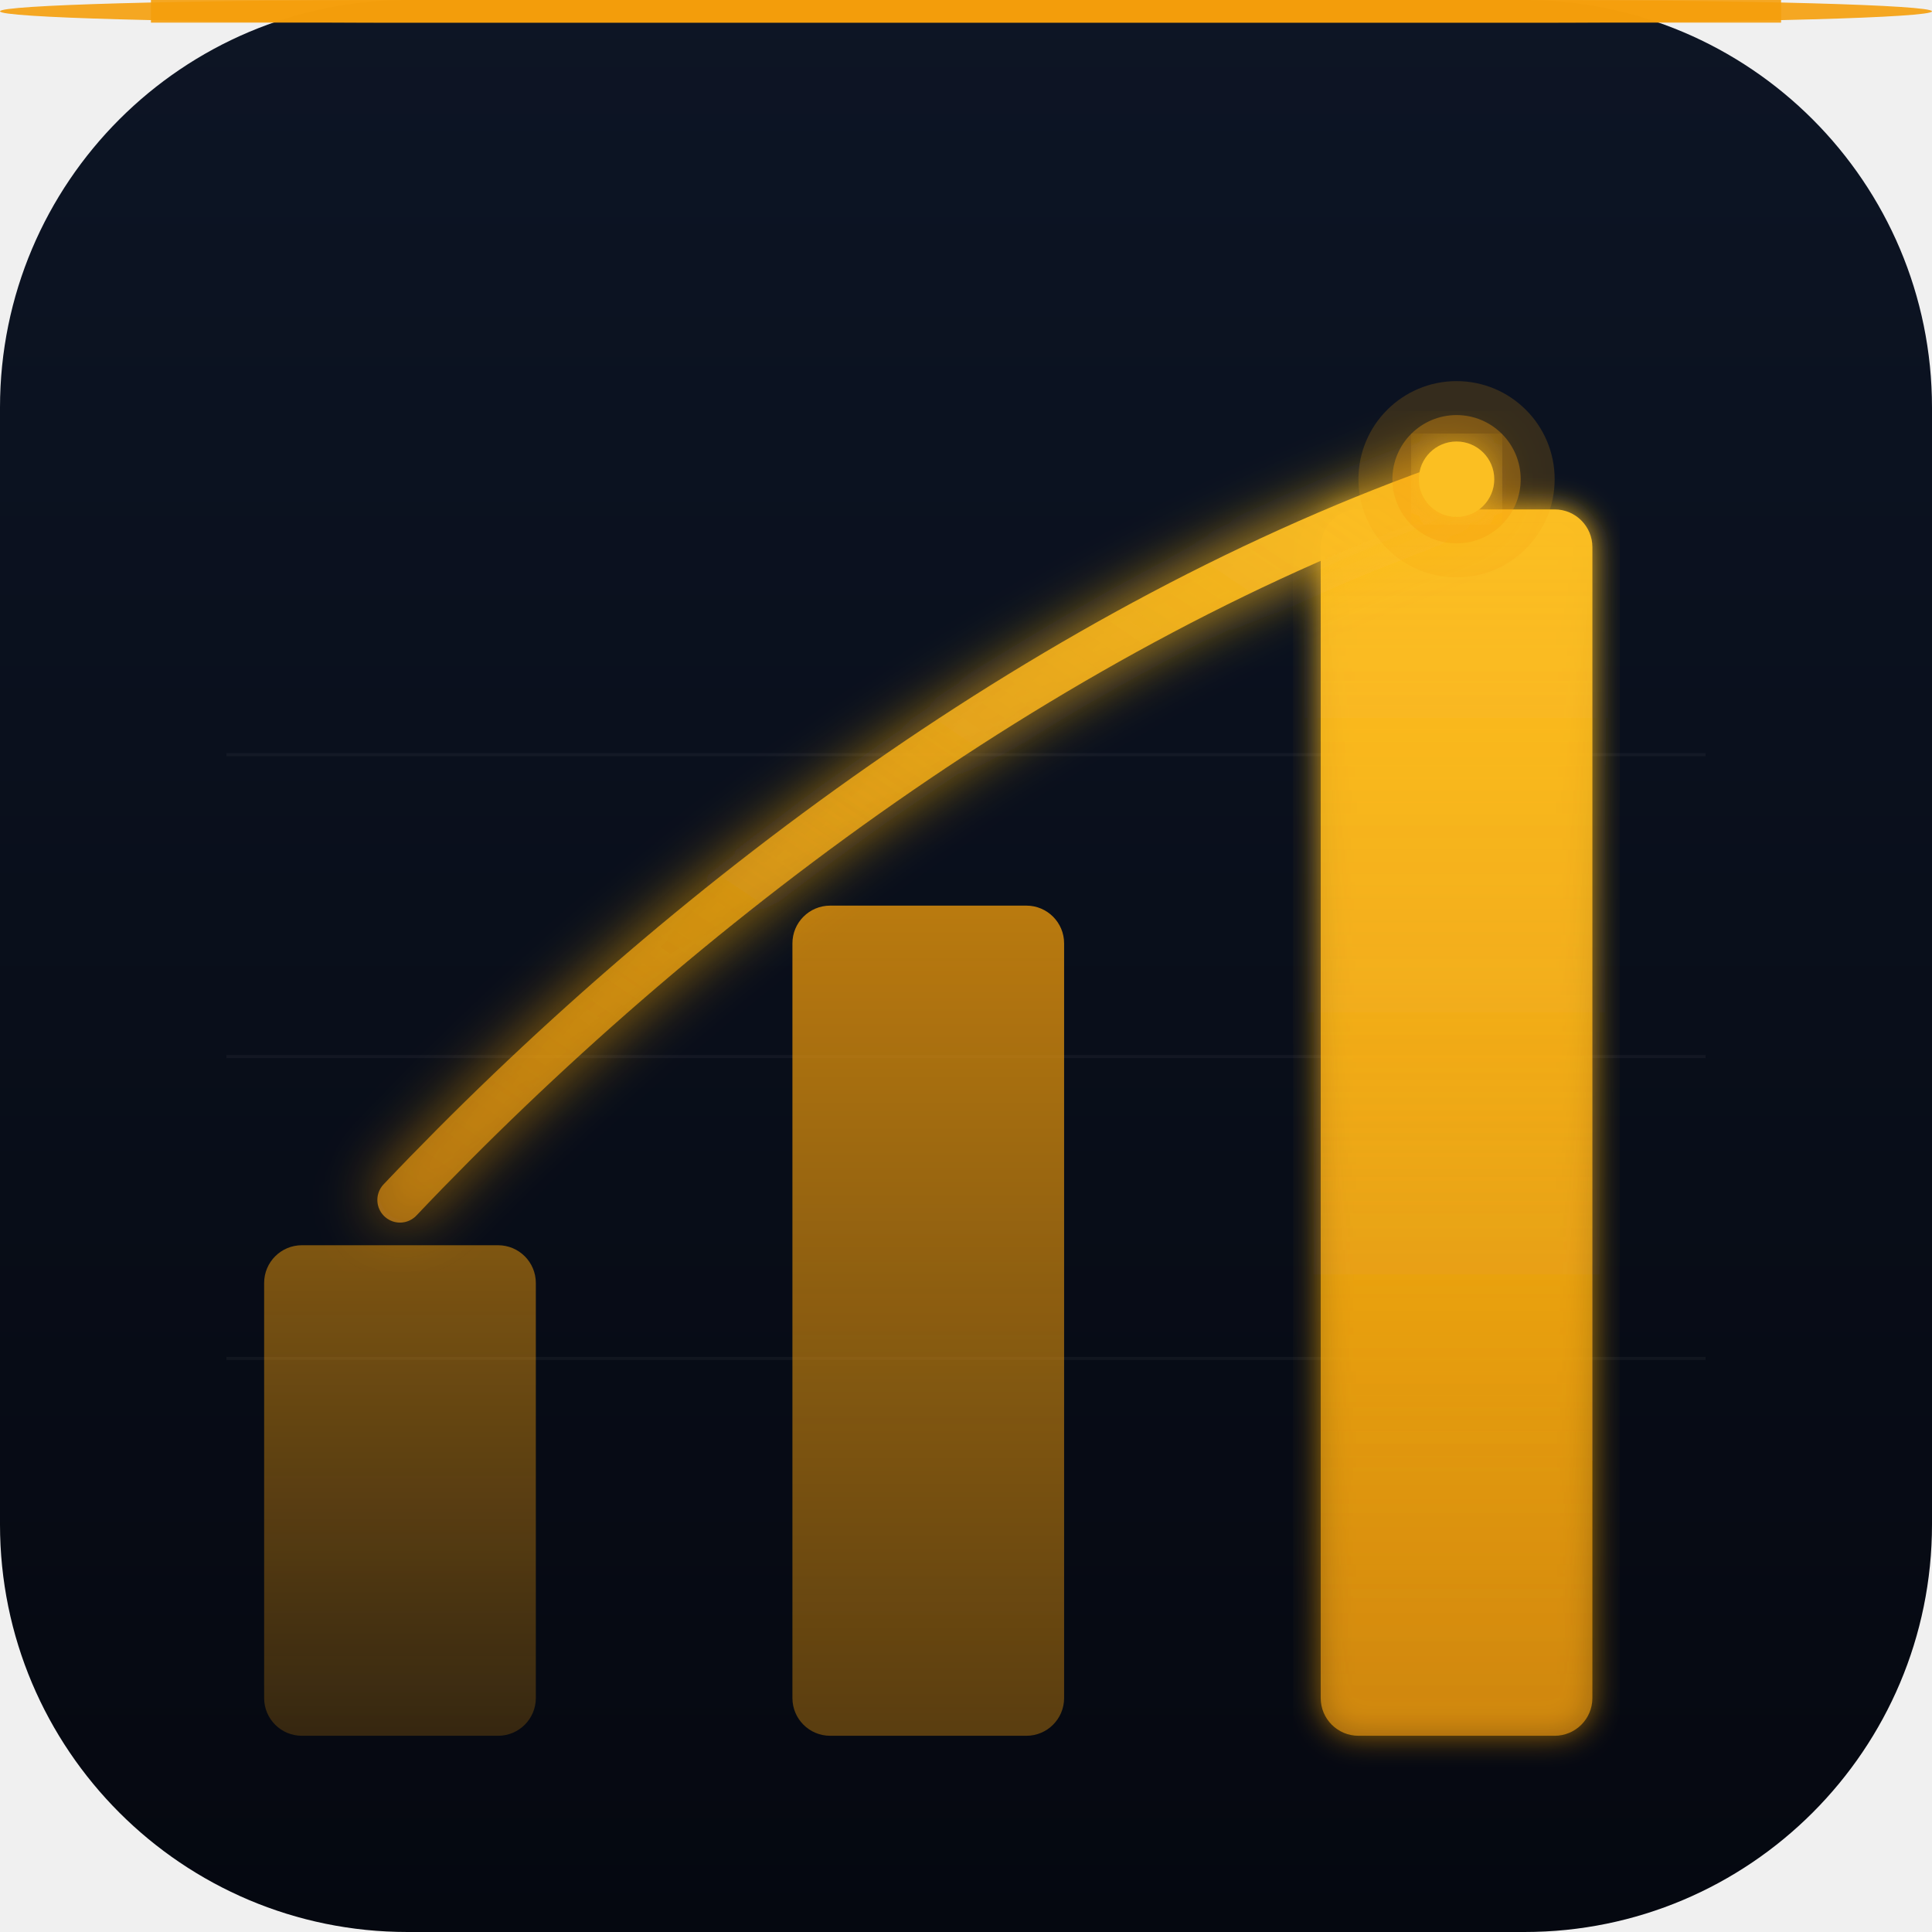
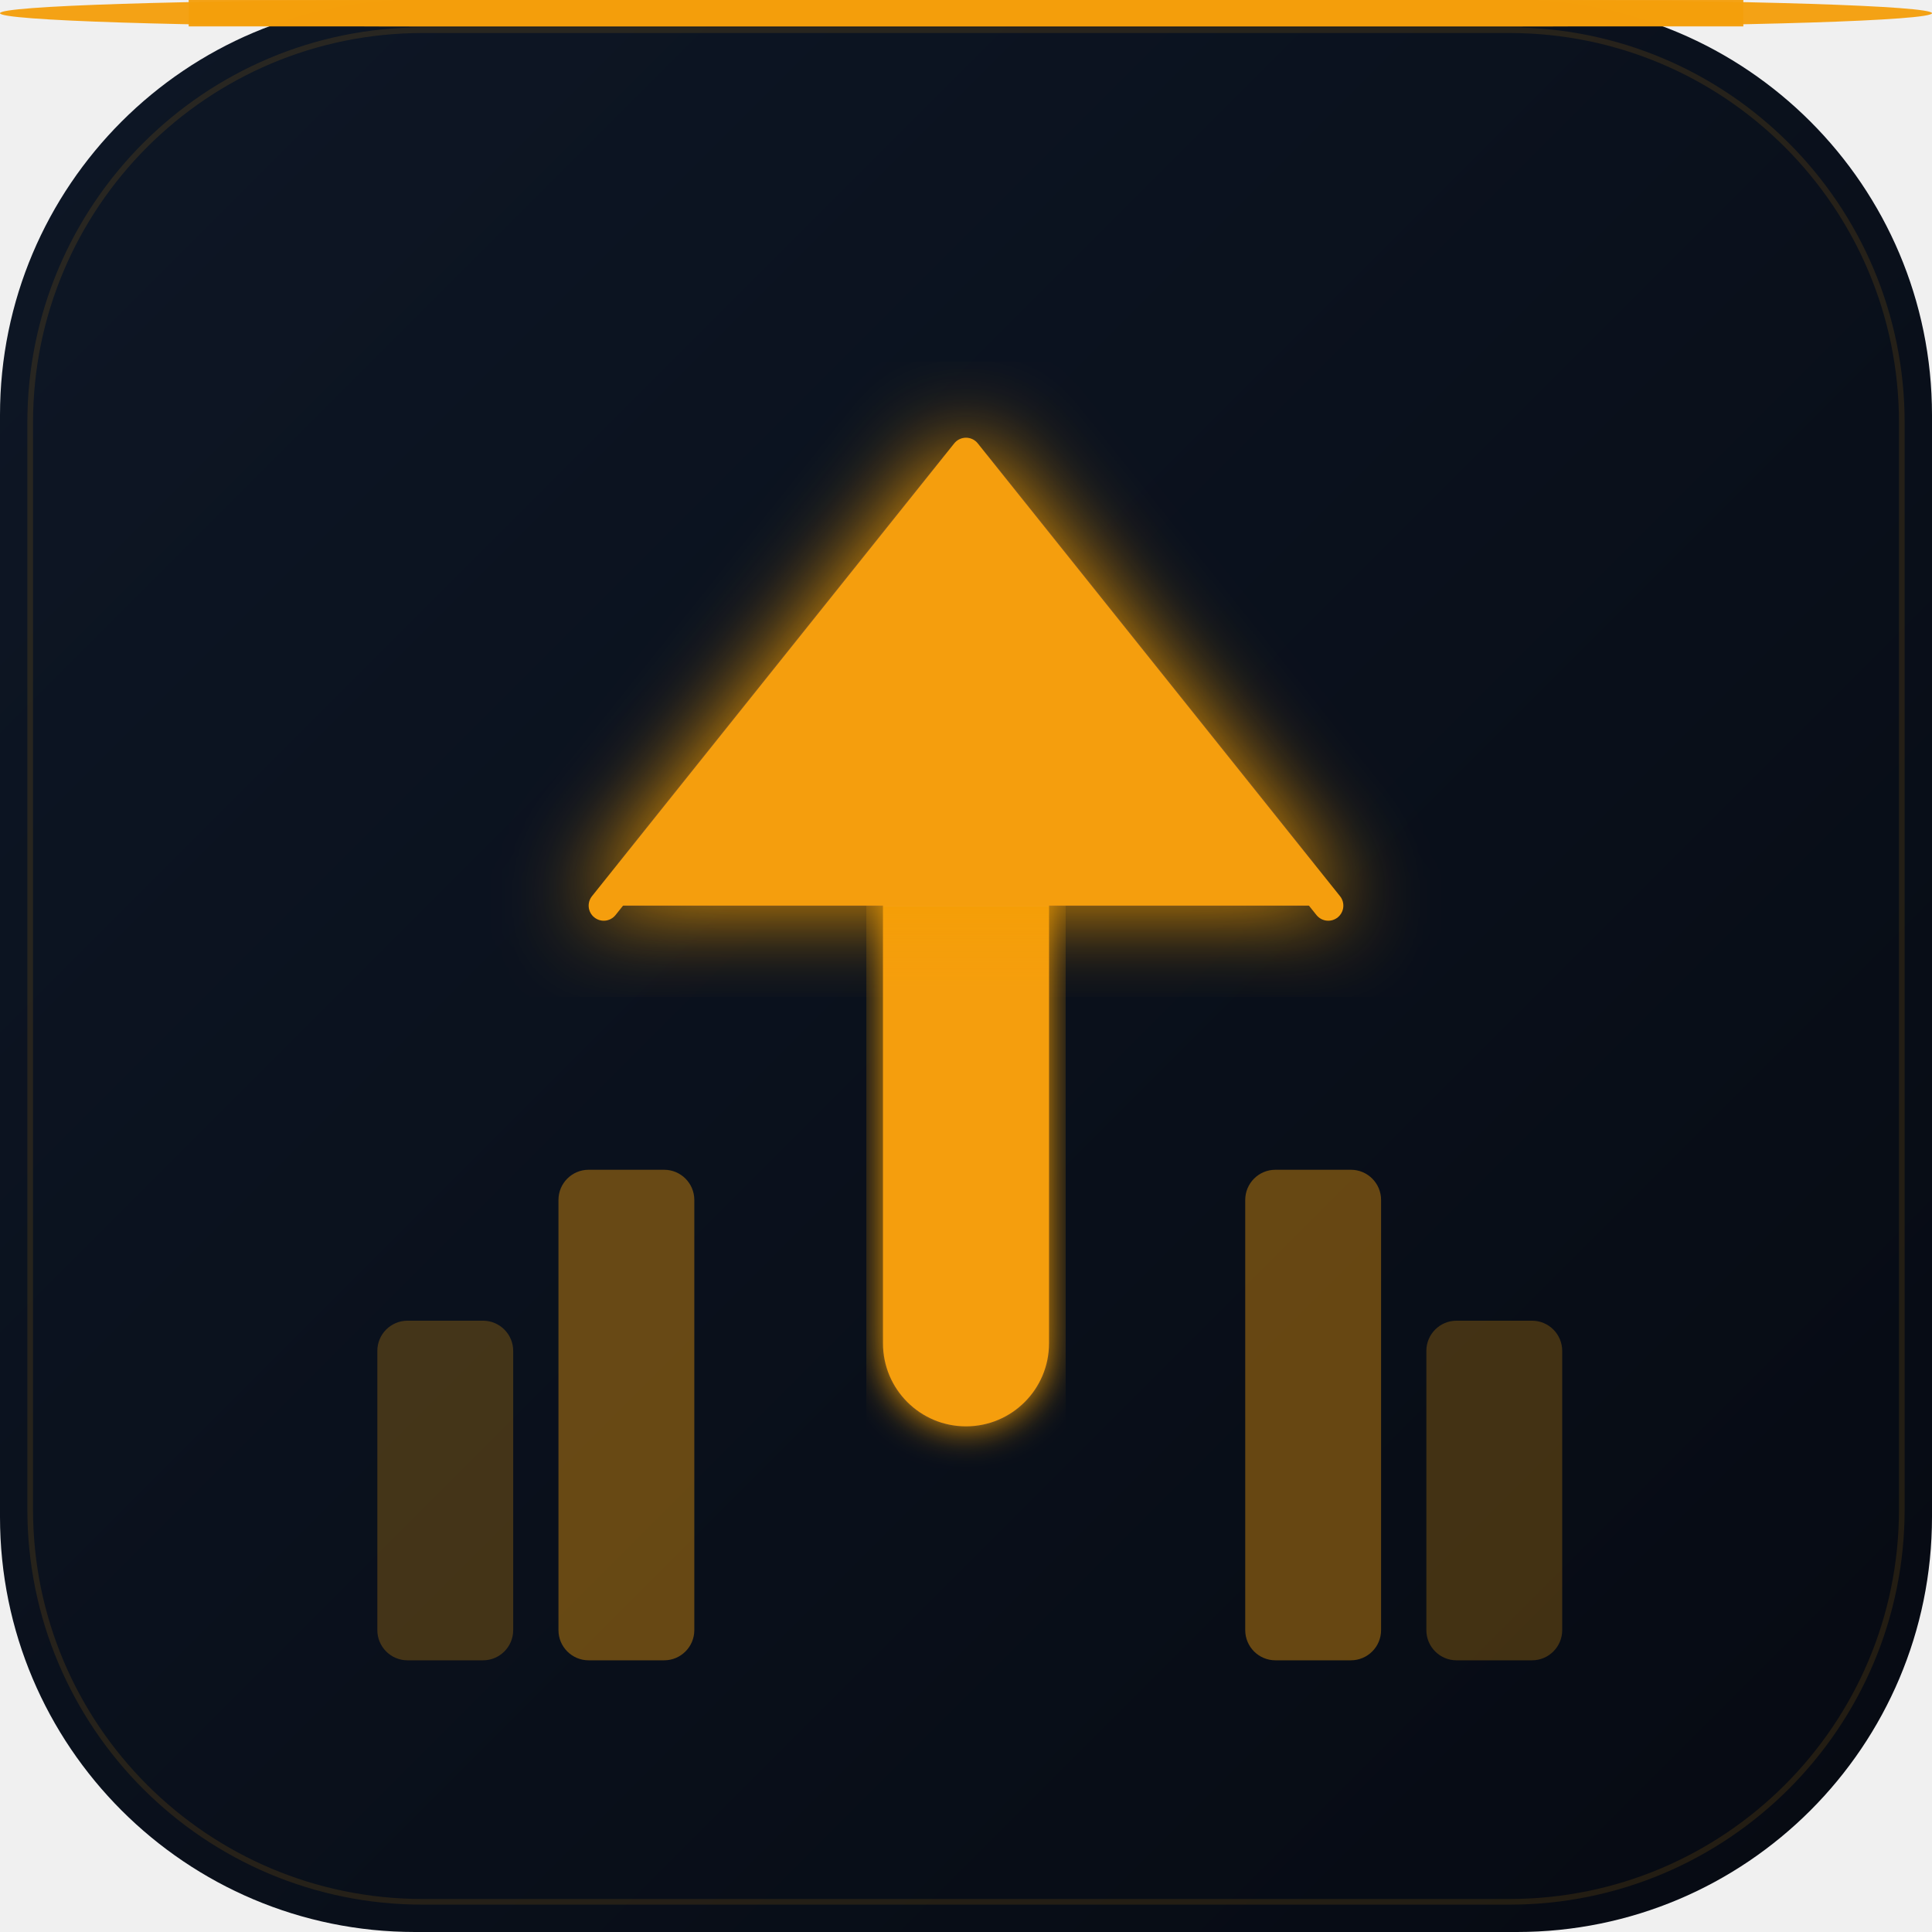
<svg xmlns="http://www.w3.org/2000/svg" viewBox="0 0 512 512">
  <defs>
-     <linearGradient id="bg" x1="0" y1="0" x2="0" y2="1">
-       <stop offset="0%" stop-color="#0d1525" />
-       <stop offset="100%" stop-color="#050810" />
+     <linearGradient id="bg" x1="0" y1="0" x2="1" y2="1">
+       <stop offset="0%" stop-color="#0e1726" />
+       <stop offset="100%" stop-color="#060a12" />
    </linearGradient>
-     <linearGradient id="bar1" x1="0" y1="0" x2="0" y2="1">
-       <stop offset="0%" stop-color="#f59e0b" stop-opacity="0.5" />
-       <stop offset="100%" stop-color="#f59e0b" stop-opacity="0.2" />
-     </linearGradient>
-     <linearGradient id="bar2" x1="0" y1="0" x2="0" y2="1">
-       <stop offset="0%" stop-color="#f59e0b" stop-opacity="0.75" />
-       <stop offset="100%" stop-color="#f59e0b" stop-opacity="0.35" />
-     </linearGradient>
-     <linearGradient id="bar3" x1="0" y1="0" x2="0" y2="1">
-       <stop offset="0%" stop-color="#fbbf24" />
-       <stop offset="100%" stop-color="#f59e0b" stop-opacity="0.6" />
-     </linearGradient>
-     <linearGradient id="line" x1="0" y1="1" x2="1" y2="0">
-       <stop offset="0%" stop-color="#f59e0b" stop-opacity="0.6" />
-       <stop offset="100%" stop-color="#fbbf24" />
-     </linearGradient>
-     <filter id="glow">
-       <feGaussianBlur stdDeviation="8" result="blur" />
+     <filter id="glow" x="-20%" y="-20%" width="140%" height="140%">
+       <feGaussianBlur stdDeviation="12" result="blur" />
      <feMerge>
        <feMergeNode in="blur" />
        <feMergeNode in="SourceGraphic" />
      </feMerge>
    </filter>
-     <filter id="softglow">
-       <feGaussianBlur stdDeviation="4" result="blur" />
+     <filter id="softglow" x="-10%" y="-10%" width="120%" height="120%">
+       <feGaussianBlur stdDeviation="5" result="blur" />
      <feMerge>
        <feMergeNode in="blur" />
        <feMergeNode in="SourceGraphic" />
      </feMerge>
    </filter>
  </defs>
-   <rect width="512" height="512" rx="108" fill="url(#bg)" />
-   <rect x="0" y="0" width="512" height="6" rx="108" fill="#f59e0b" opacity="0.9" />
-   <rect x="40" y="0" width="432" height="6" fill="#f59e0b" opacity="0.9" />
-   <line x1="60" y1="200" x2="452" y2="200" stroke="#ffffff" stroke-width="0.8" stroke-opacity="0.04" />
-   <line x1="60" y1="280" x2="452" y2="280" stroke="#ffffff" stroke-width="0.8" stroke-opacity="0.04" />
-   <line x1="60" y1="360" x2="452" y2="360" stroke="#ffffff" stroke-width="0.8" stroke-opacity="0.04" />
-   <rect x="70" y="330" width="72" height="130" rx="10" fill="url(#bar1)" />
-   <rect x="210" y="240" width="72" height="220" rx="10" fill="url(#bar2)" />
-   <rect x="350" y="135" width="72" height="325" rx="10" fill="url(#bar3)" filter="url(#softglow)" />
-   <path d="M 106 318 C 180 240 280 165 386 128" stroke="url(#line)" stroke-width="12" fill="none" stroke-linecap="round" filter="url(#glow)" />
-   <circle cx="386" cy="127" r="26" fill="#f59e0b" opacity="0.18" />
-   <circle cx="386" cy="127" r="17" fill="#f59e0b" opacity="0.35" />
-   <circle cx="386" cy="127" r="10" fill="#fbbf24" filter="url(#glow)" />
+   <rect width="512" height="512" rx="110" fill="url(#bg)" />
+   <rect x="8" y="8" width="496" height="496" rx="104" fill="none" stroke="#f59e0b" stroke-width="1.5" stroke-opacity="0.12" />
+   <rect x="0" y="0" width="512" height="7" rx="110" fill="#f59e0b" opacity="0.95" />
+   <rect x="50" y="0" width="412" height="7" fill="#f59e0b" opacity="0.95" />
+   <rect x="234" y="148" width="44" height="230" rx="22" fill="#f59e0b" filter="url(#softglow)" />
+   <path d="M 160 240 L 256 120 L 352 240" fill="#f59e0b" stroke="#f59e0b" stroke-width="8" stroke-linejoin="round" stroke-linecap="round" filter="url(#glow)" />
+   <rect x="100" y="350" width="36" height="90" rx="8" fill="#f59e0b" opacity="0.25" />
+   <rect x="148" y="310" width="36" height="130" rx="8" fill="#f59e0b" opacity="0.4" />
+   <rect x="330" y="310" width="36" height="130" rx="8" fill="#f59e0b" opacity="0.4" />
+   <rect x="378" y="350" width="36" height="90" rx="8" fill="#f59e0b" opacity="0.25" />
</svg>
